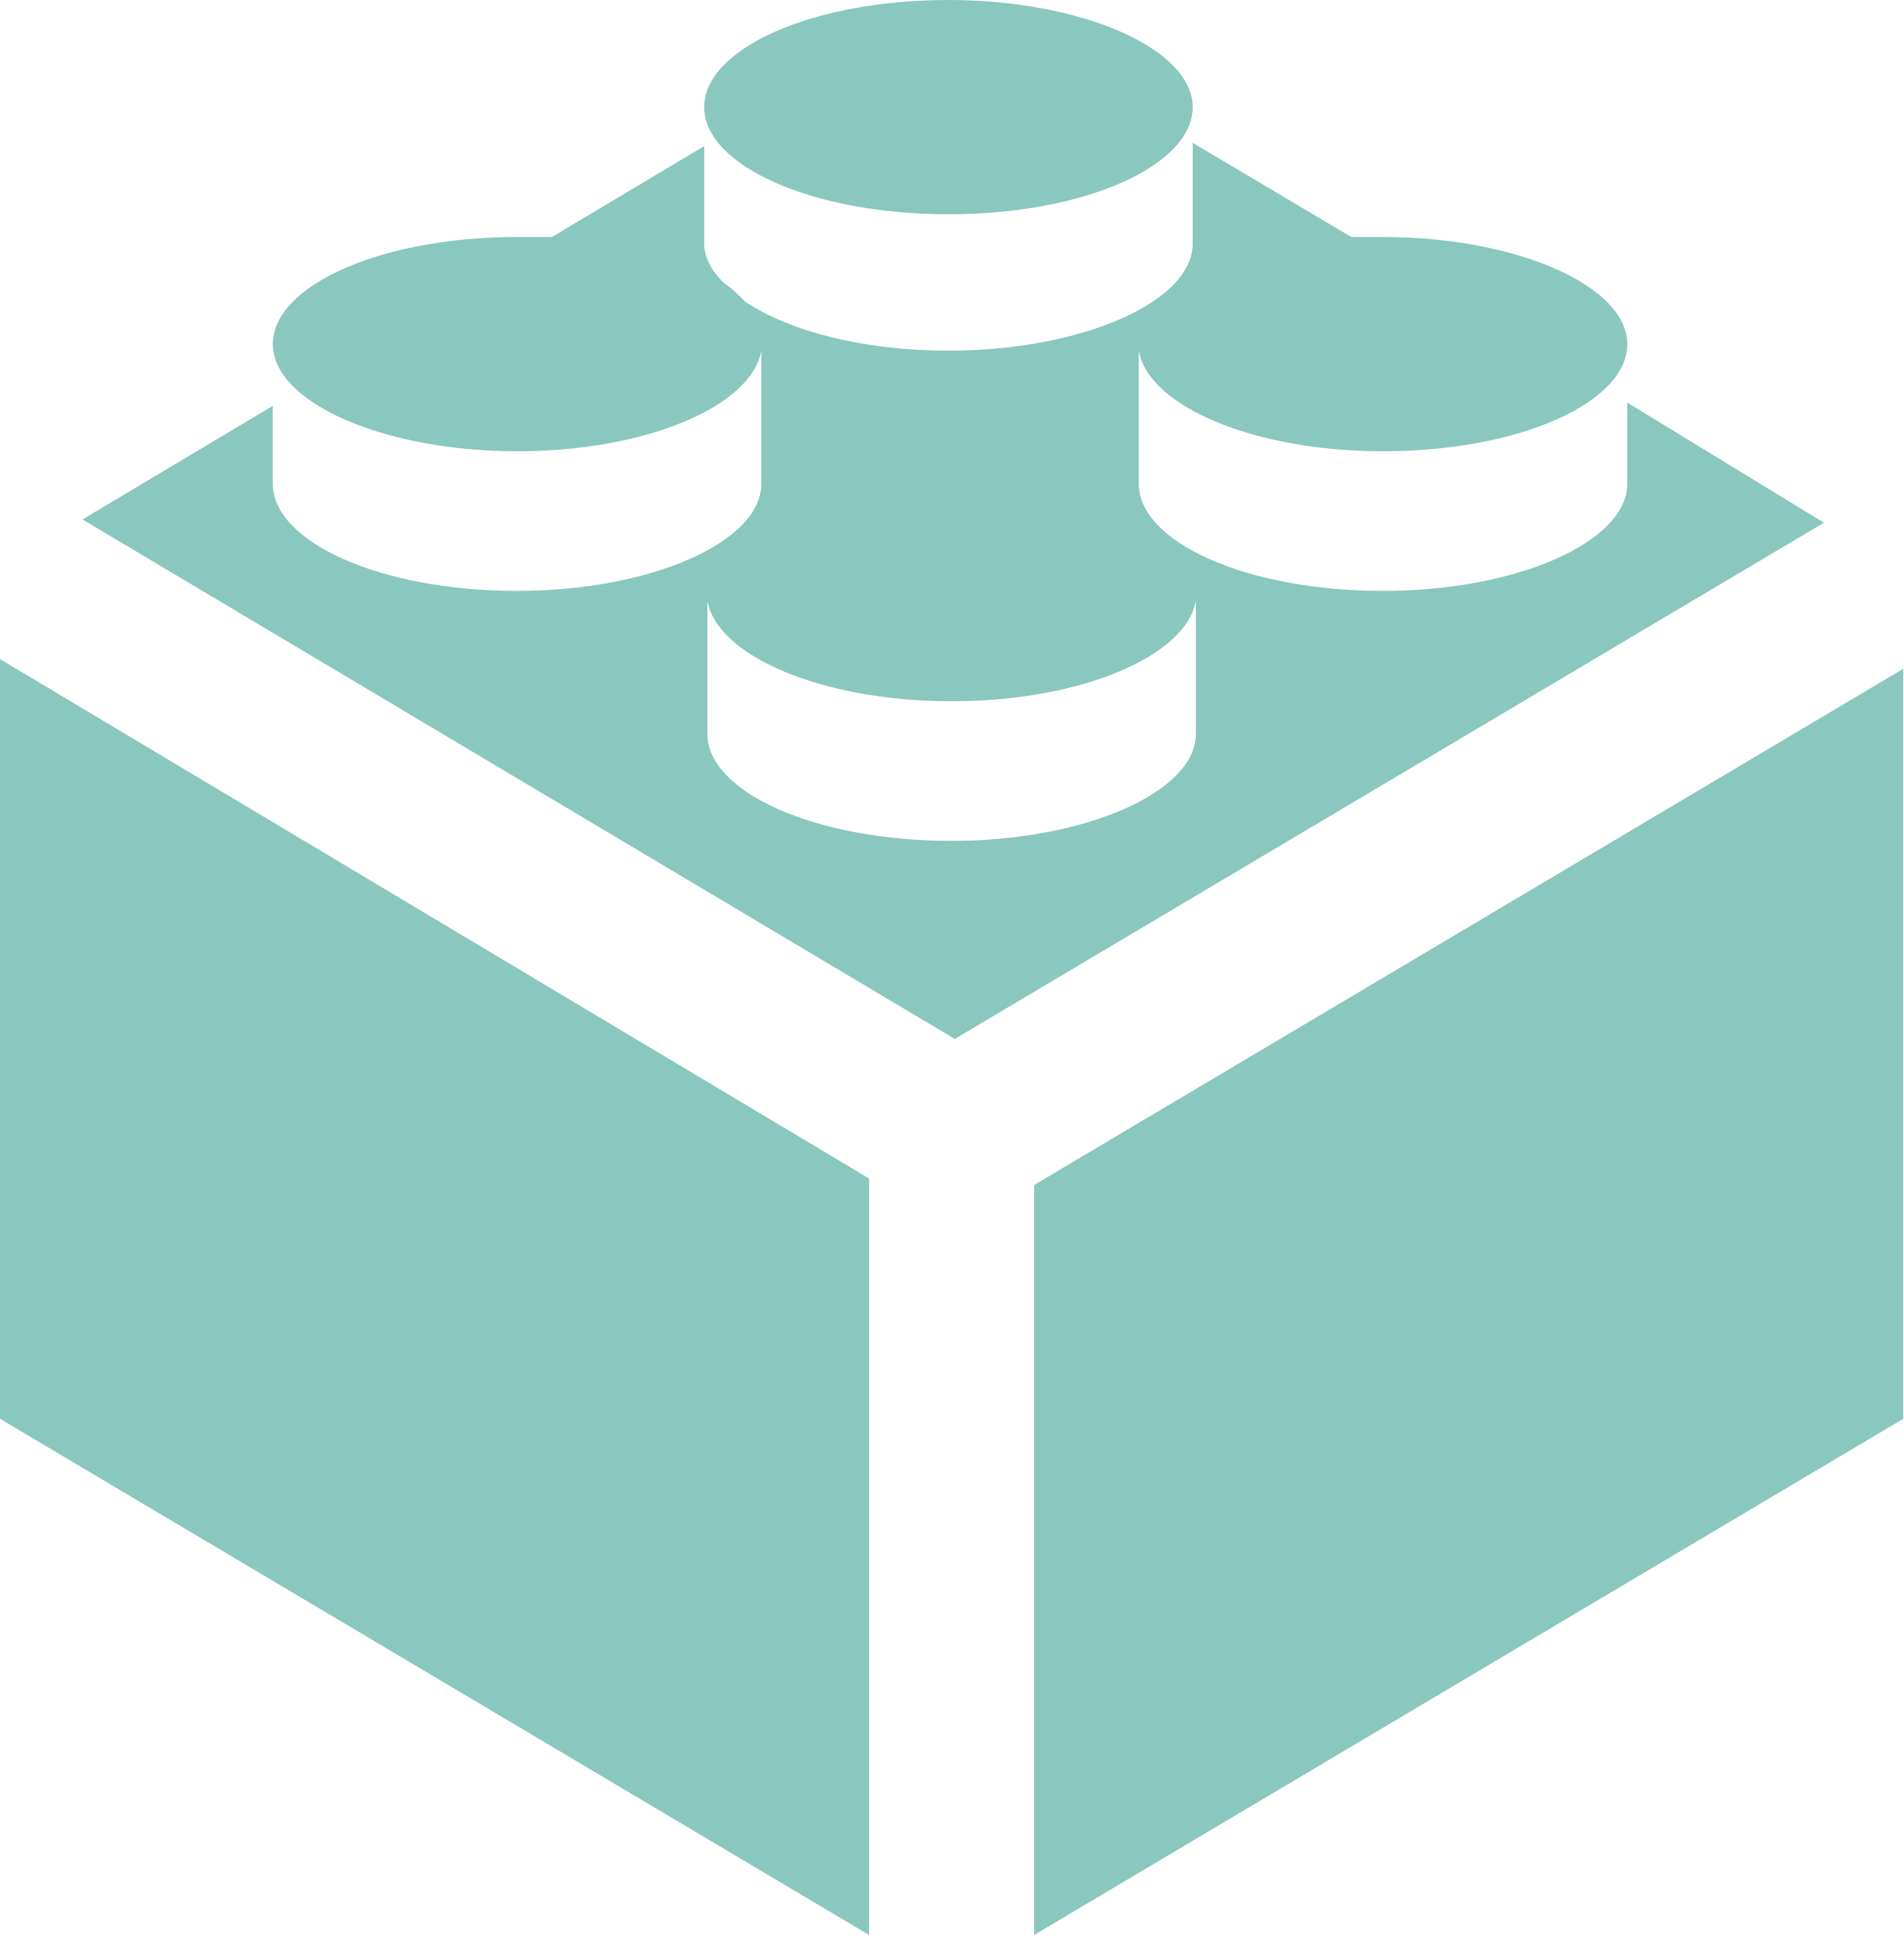
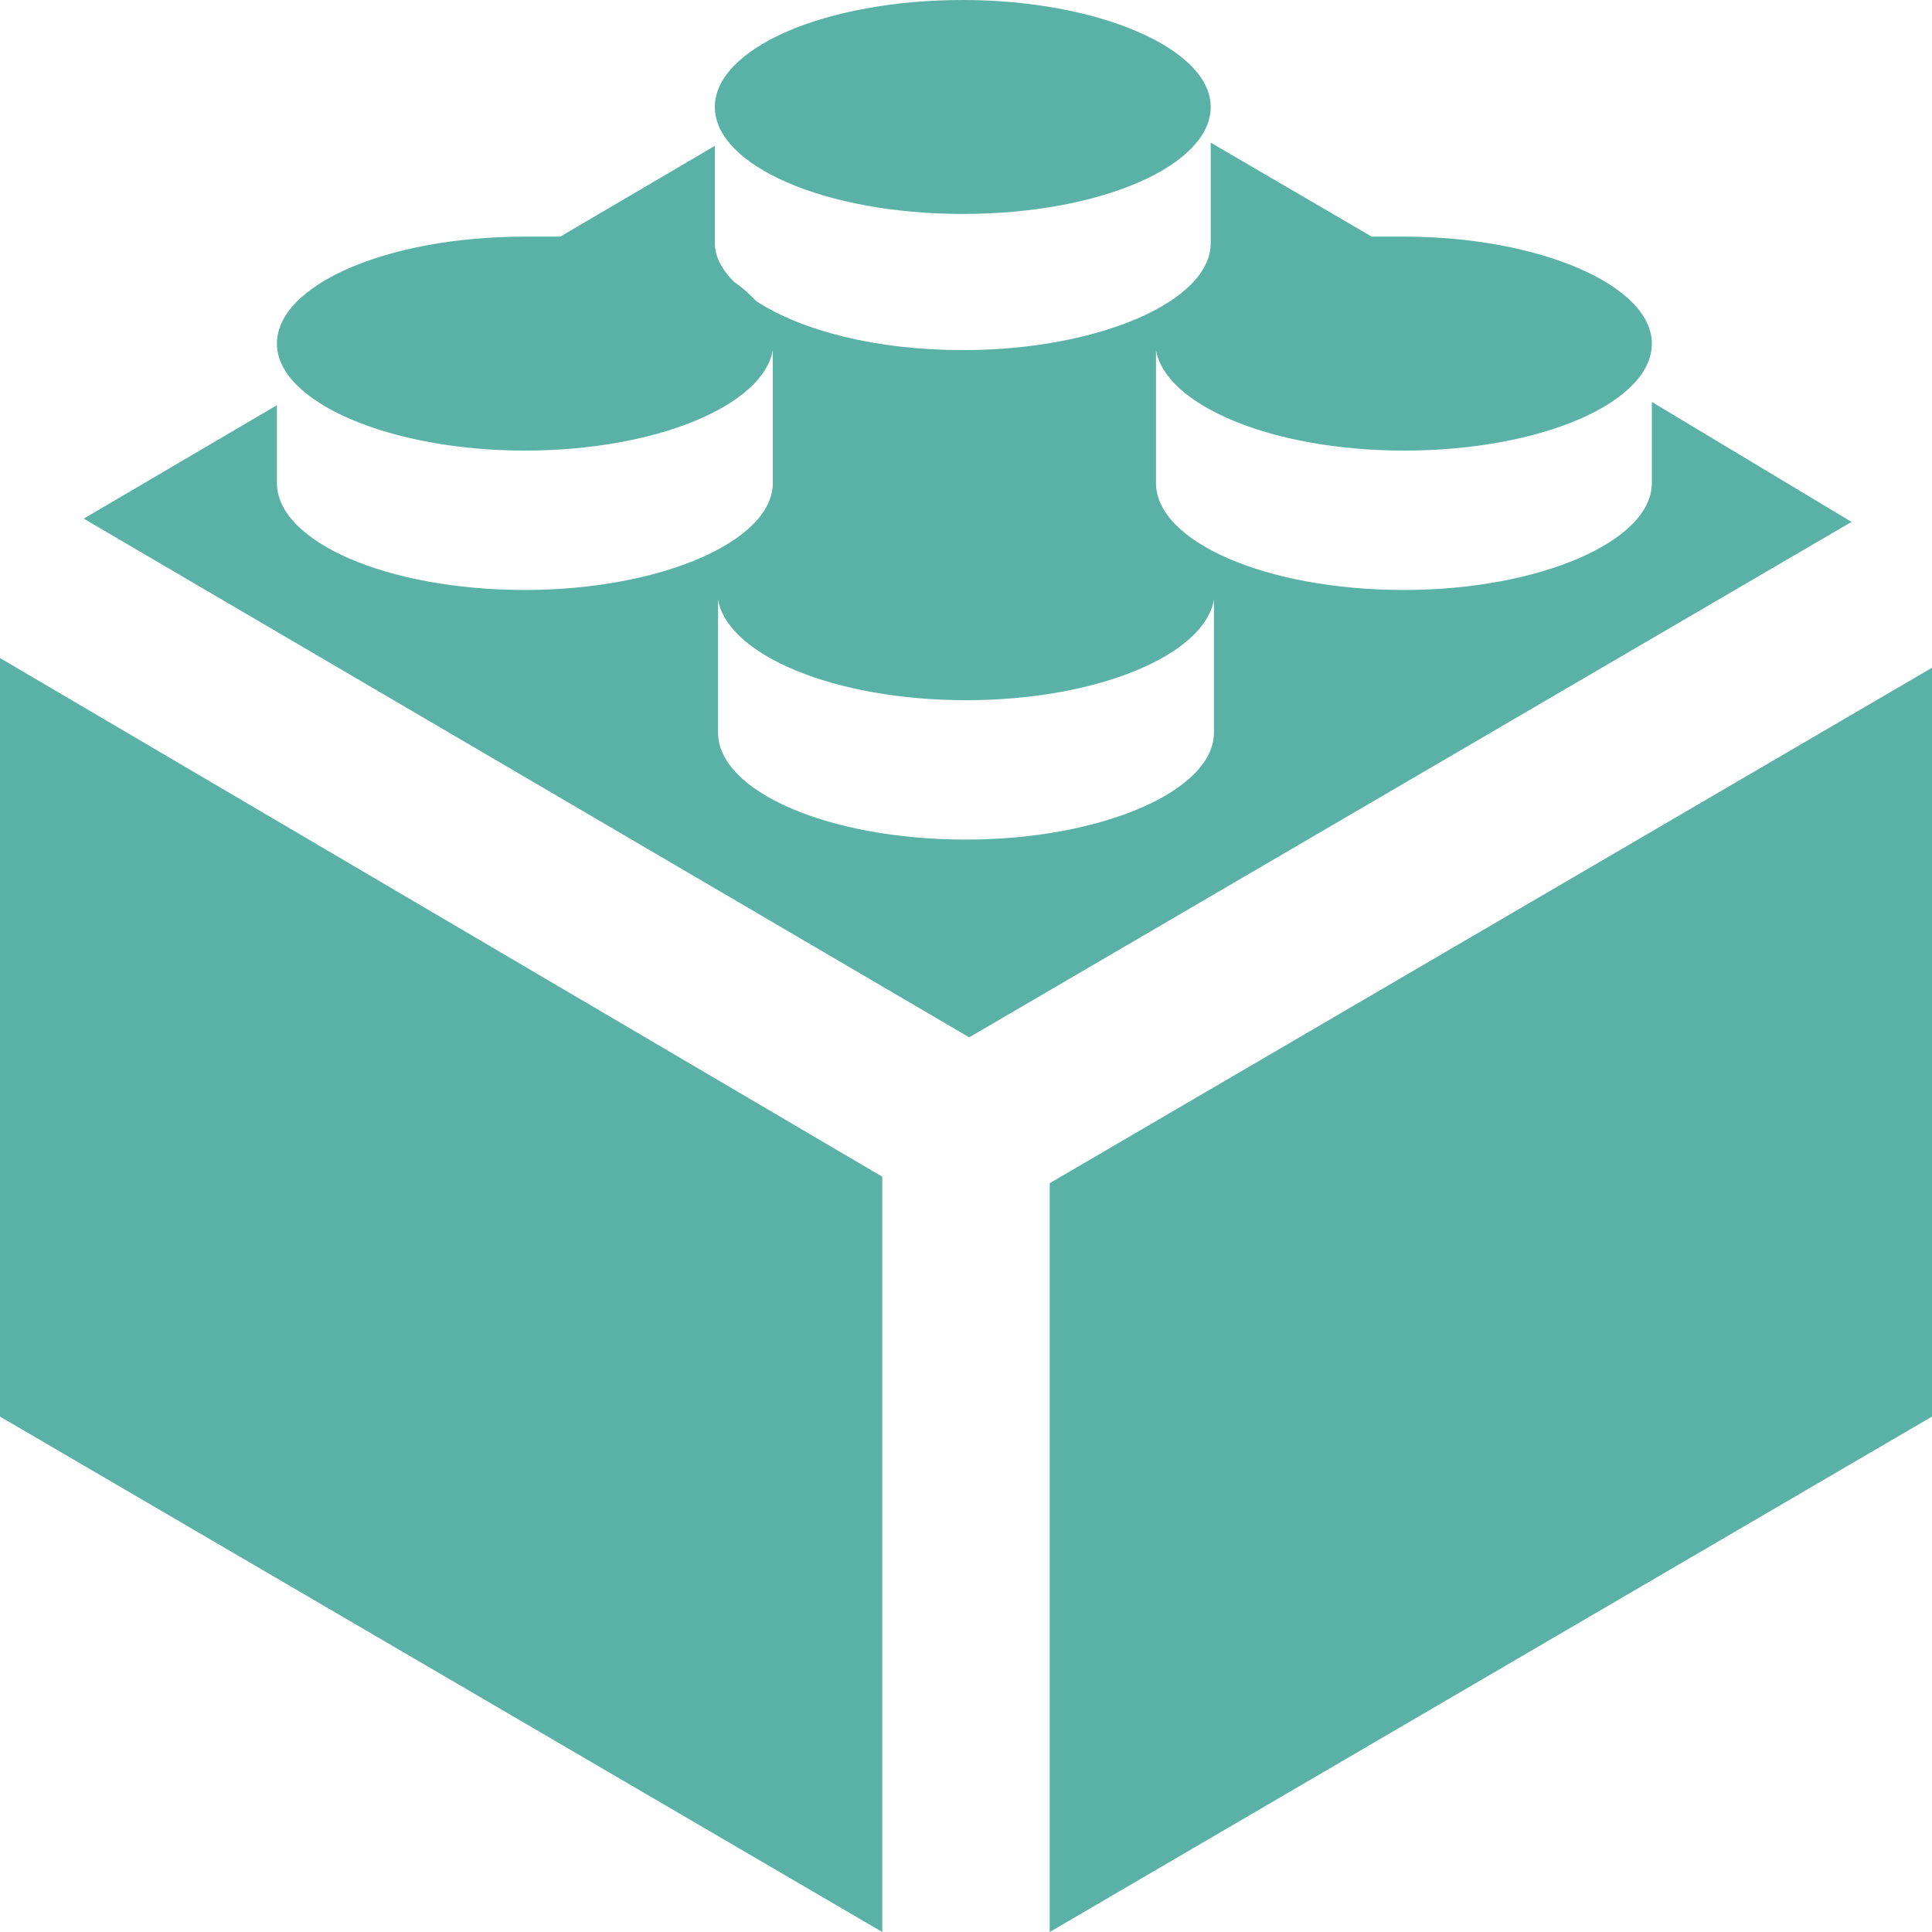
- <svg xmlns="http://www.w3.org/2000/svg" width="60" height="61" viewBox="0 0 60 61" fill="none">
-   <path opacity="0.5" d="M0 44.727L27.4 61V37.153L0 20.777V44.727ZM51.3 12.691V15.25C51.3 17.092 47.8 18.628 43.6 18.628C39.3 18.628 35.9 17.092 35.9 15.25V11.054C36.2 12.794 39.5 14.226 43.6 14.226C47.9 14.226 51.3 12.691 51.3 10.849C51.3 9.007 47.8 7.471 43.6 7.471C43.3 7.471 42.9 7.471 42.6 7.471L37.6 4.503V7.676C37.6 9.518 34.1 11.054 29.9 11.054C27.2 11.054 24.9 10.44 23.5 9.518C23.3 9.314 23.1 9.109 22.8 8.904C22.4 8.495 22.2 8.086 22.2 7.676V4.606L17.4 7.471C17.1 7.471 16.7 7.471 16.3 7.471C12 7.471 8.6 9.007 8.6 10.849C8.6 12.691 12.1 14.226 16.3 14.226C20.4 14.226 23.7 12.794 24 11.054V15.25C24 17.092 20.5 18.628 16.3 18.628C12 18.628 8.6 17.092 8.6 15.25V12.794L2.6 16.376L30.1 32.752L57.5 16.478L51.3 12.691ZM37.7 23.131C37.7 24.973 34.2 26.508 30 26.508C25.7 26.508 22.3 24.973 22.3 23.131V18.935C22.6 20.674 25.9 22.107 30 22.107C34.1 22.107 37.4 20.674 37.7 18.935V23.131ZM32.6 37.357V61L60 44.727V21.084L32.6 37.357ZM29.9 6.755C34.2 6.755 37.6 5.22 37.6 3.378C37.6 1.535 34.1 0 29.9 0C25.6 0 22.2 1.535 22.2 3.378C22.2 5.22 25.6 6.755 29.9 6.755Z" fill="#149080" />
+ <svg xmlns="http://www.w3.org/2000/svg" width="60" height="60" viewBox="0 0 60 60" fill="none">
+   <path opacity="0.7" d="M0 43.993L27.4 60V36.544L0 20.436V43.993ZM51.3 12.483V15C51.3 16.812 47.8 18.322 43.6 18.322C39.3 18.322 35.9 16.812 35.9 15V10.873C36.2 12.584 39.5 13.993 43.6 13.993C47.9 13.993 51.3 12.483 51.3 10.671C51.3 8.859 47.8 7.349 43.6 7.349C43.3 7.349 42.9 7.349 42.6 7.349L37.6 4.43V7.55C37.6 9.362 34.1 10.873 29.9 10.873C27.2 10.873 24.9 10.268 23.5 9.362C23.3 9.161 23.1 8.96 22.8 8.758C22.4 8.356 22.2 7.953 22.2 7.55V4.53L17.4 7.349C17.1 7.349 16.7 7.349 16.3 7.349C12 7.349 8.6 8.859 8.6 10.671C8.6 12.483 12.1 13.993 16.3 13.993C20.4 13.993 23.7 12.584 24 10.873V15C24 16.812 20.5 18.322 16.3 18.322C12 18.322 8.6 16.812 8.6 15V12.584L2.6 16.107L30.1 32.215L57.5 16.208L51.3 12.483ZM37.7 22.752C37.7 24.564 34.2 26.074 30 26.074C25.7 26.074 22.3 24.564 22.3 22.752V18.624C22.6 20.336 25.9 21.745 30 21.745C34.1 21.745 37.4 20.336 37.7 18.624V22.752ZM32.6 36.745V60L60 43.993V20.738L32.6 36.745ZM29.9 6.644C34.2 6.644 37.6 5.134 37.6 3.322C37.6 1.51 34.1 0 29.9 0C25.6 0 22.2 1.51 22.2 3.322C22.2 5.134 25.6 6.644 29.9 6.644Z" fill="#149080" />
</svg>
